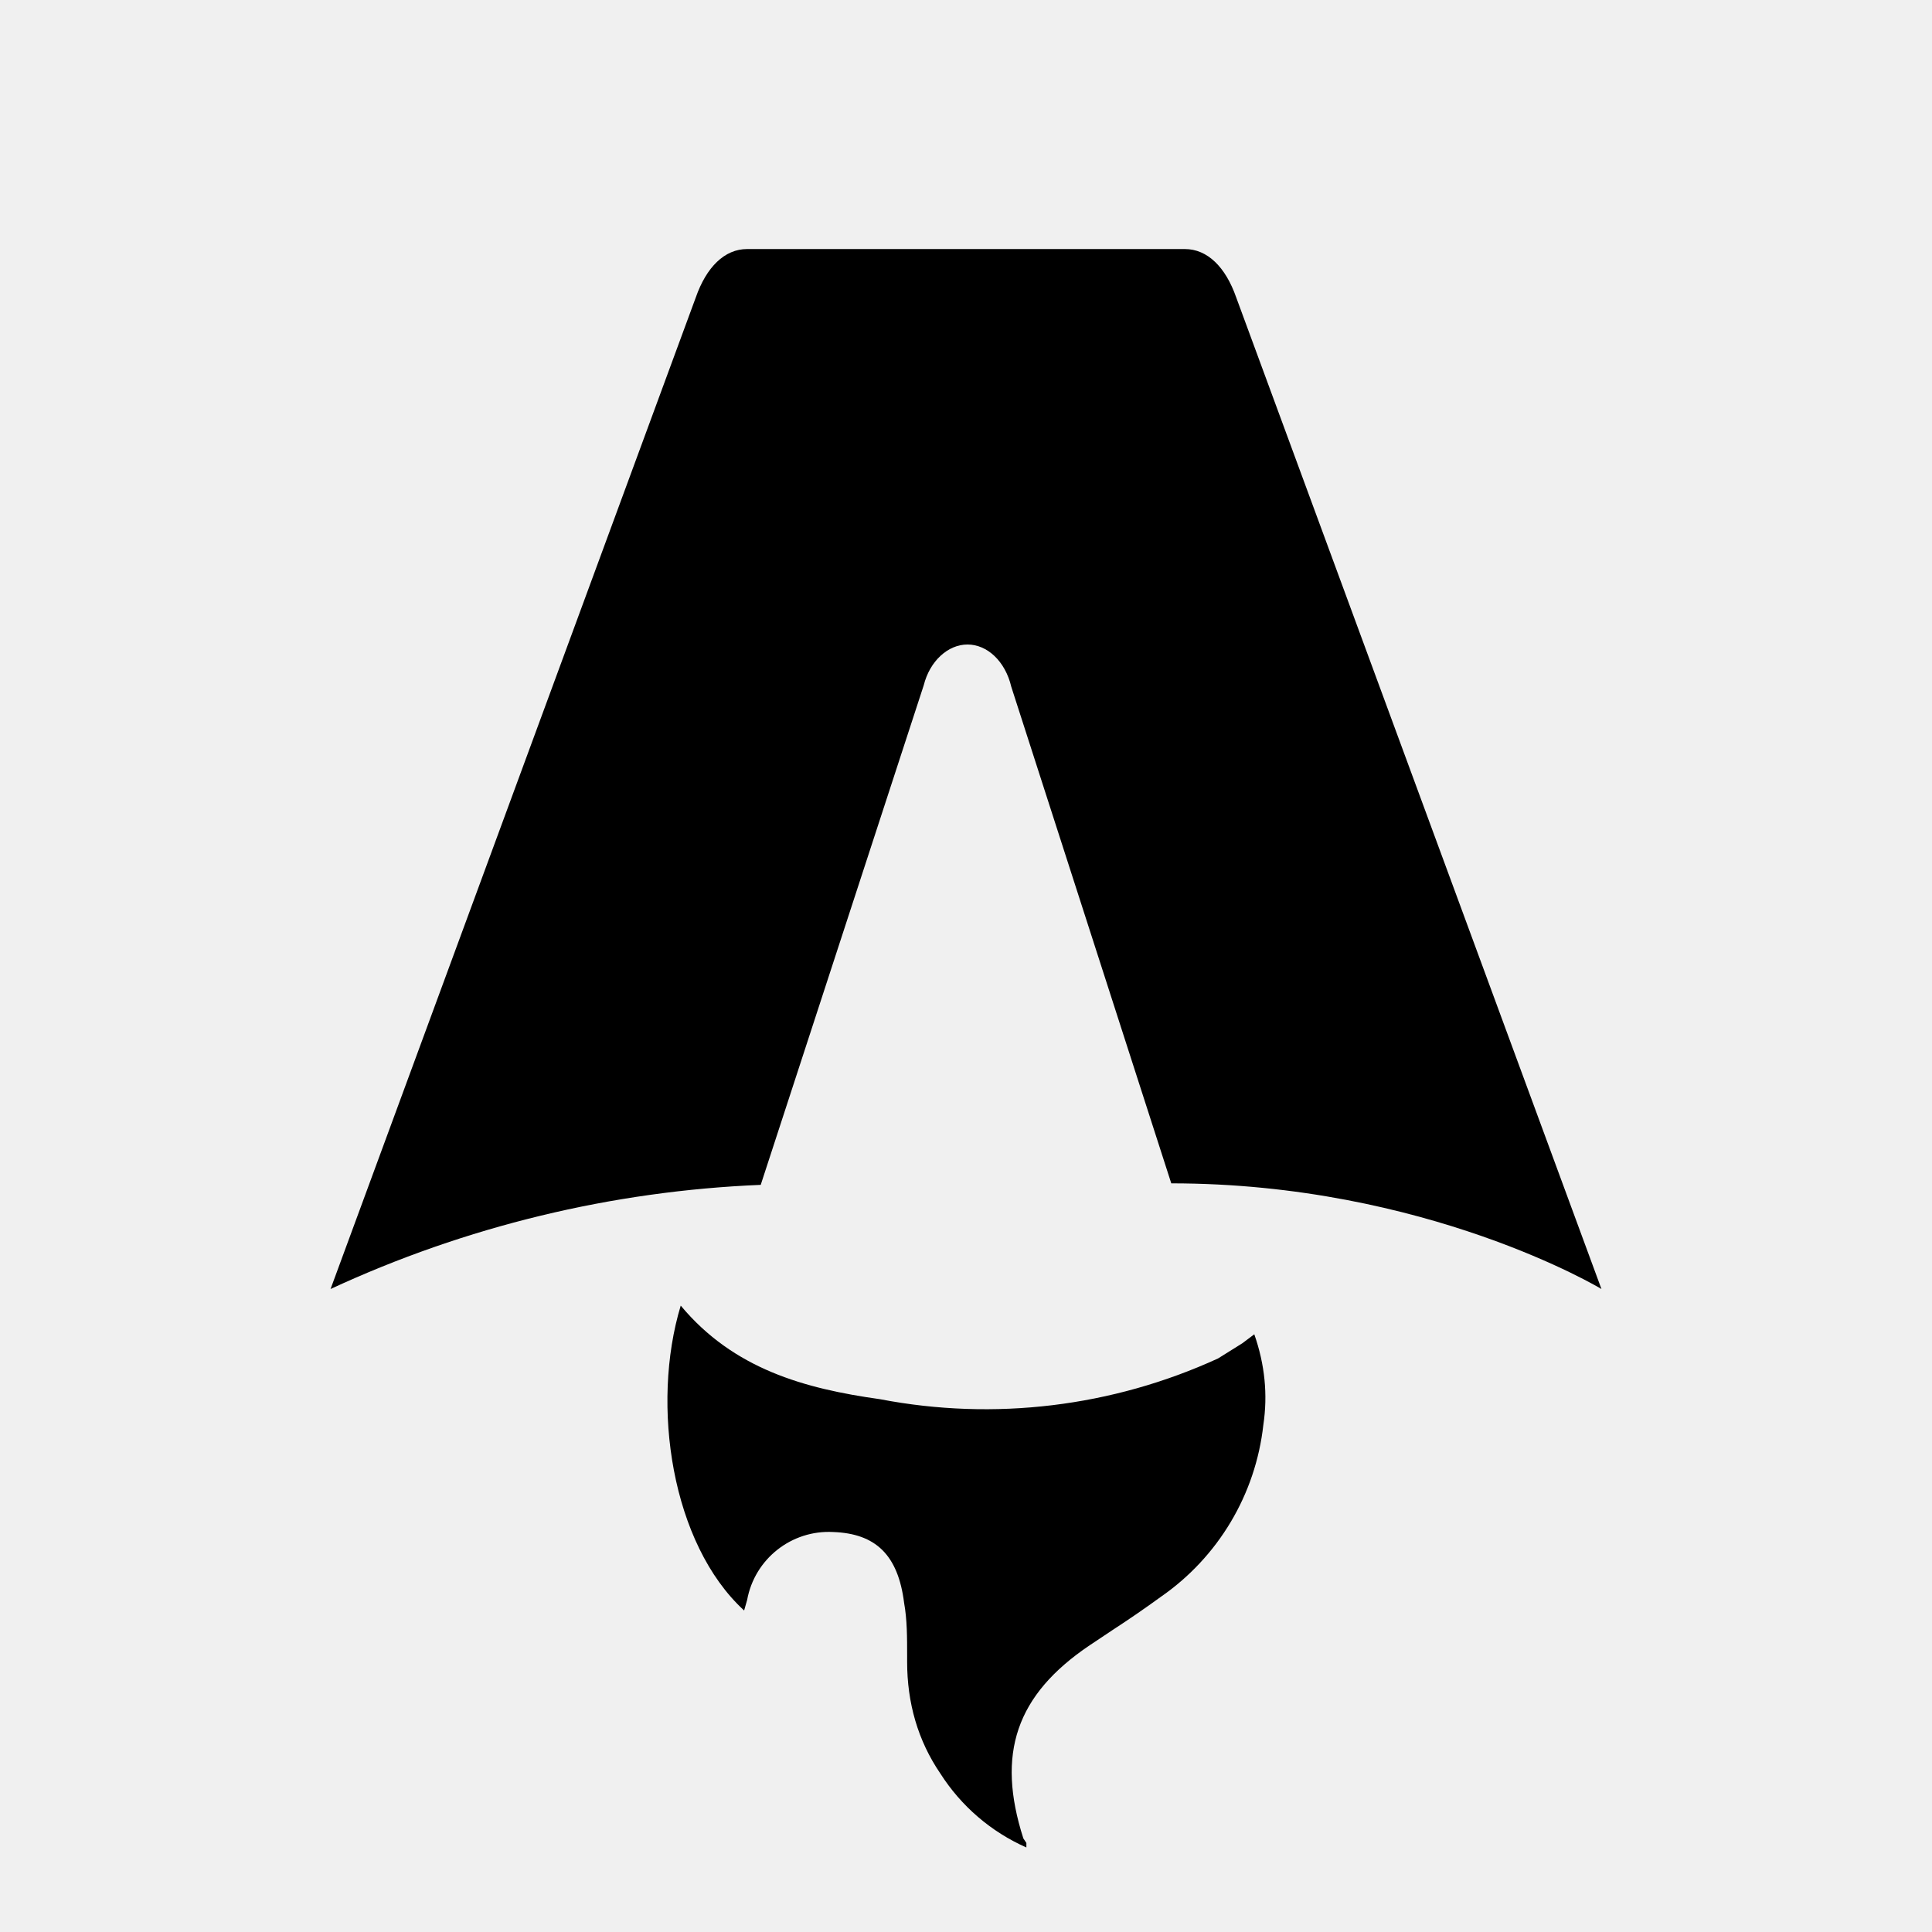
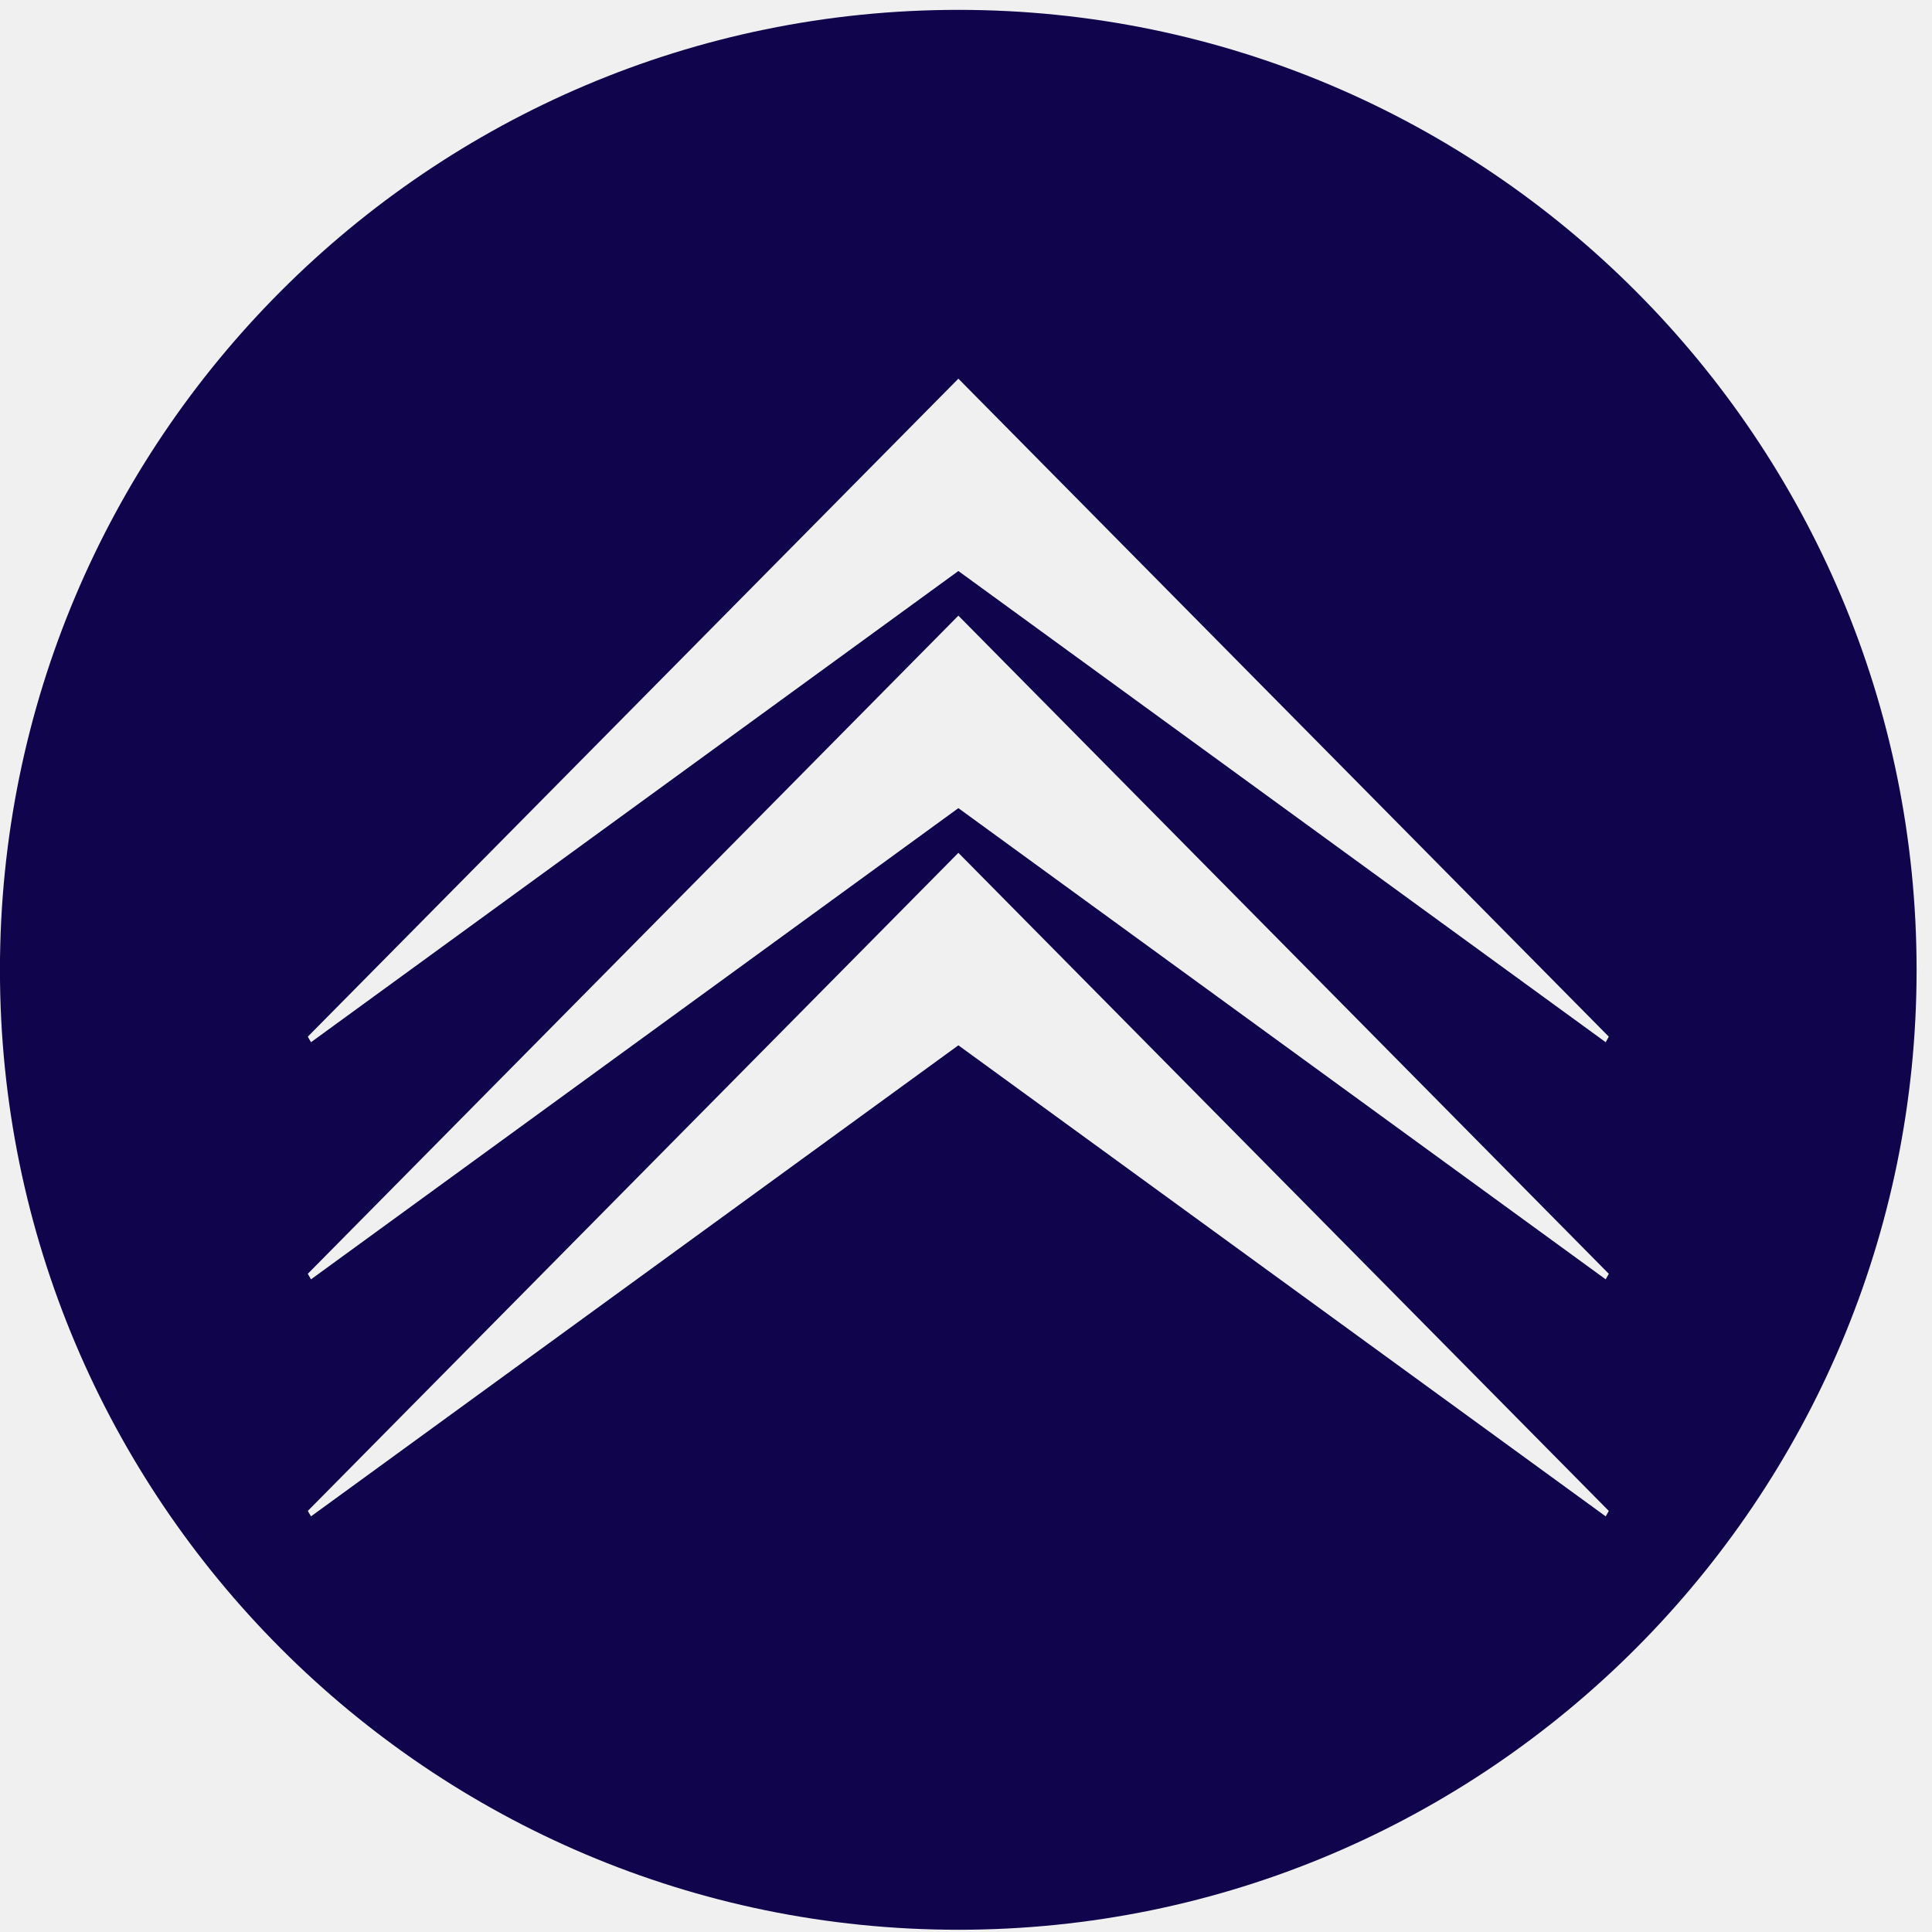
- <svg xmlns="http://www.w3.org/2000/svg" fill="none" viewBox="0 0 128 128">
-   <path d="M50.4 78.5a75.1 75.1 0 0 0-28.5 6.9l24.2-65.7c.7-2 1.9-3.2 3.4-3.2h29c1.5 0 2.7 1.2 3.4 3.2l24.2 65.7s-11.6-7-28.5-7L67 45.5c-.4-1.7-1.6-2.8-2.9-2.8-1.3 0-2.5 1.1-2.9 2.7L50.4 78.5Zm-1.1 28.2Zm-4.2-20.2c-2 6.6-.6 15.8 4.2 20.2a17.5 17.5 0 0 1 .2-.7 5.5 5.5 0 0 1 5.7-4.5c2.8.1 4.3 1.5 4.7 4.7.2 1.1.2 2.3.2 3.5v.4c0 2.7.7 5.2 2.2 7.4a13 13 0 0 0 5.7 4.9v-.3l-.2-.3c-1.8-5.6-.5-9.5 4.4-12.8l1.5-1a73 73 0 0 0 3.2-2.2 16 16 0 0 0 6.8-11.4c.3-2 .1-4-.6-6l-.8.6-1.6 1a37 37 0 0 1-22.4 2.7c-5-.7-9.7-2-13.2-6.2Z" />
-   <style>
-         path { fill: #000; }
-         @media (prefers-color-scheme: dark) {
-             path { fill: #FFF; }
-         }
-     </style>
+ <svg xmlns="http://www.w3.org/2000/svg" width="38" height="38" viewBox="0 0 38 38" fill="none">
+   <style> @media (prefers-color-scheme: dark) { path { fill: white } } </style>
+   <path fill-rule="evenodd" clip-rule="evenodd" d="M18.85 0.194C29.251 0.194 37.697 8.655 37.697 19.077C37.697 29.495 29.251 37.956 18.85 37.956C8.446 37.956 -0.001 29.495 -0.001 19.077C-0.001 8.655 8.446 0.194 18.85 0.194ZM18.85 7.448L6.054 20.39L6.117 20.499L18.85 11.231L31.582 20.499L31.643 20.39L18.85 7.448ZM18.85 16.774L6.054 29.718L6.117 29.825L18.85 20.56L31.582 29.825L31.643 29.718L18.85 16.774ZM18.85 12.109L6.054 25.054L6.117 25.163L18.85 15.895L31.582 25.163L31.643 25.054L18.85 12.109Z" fill="#10054C" />
</svg>
